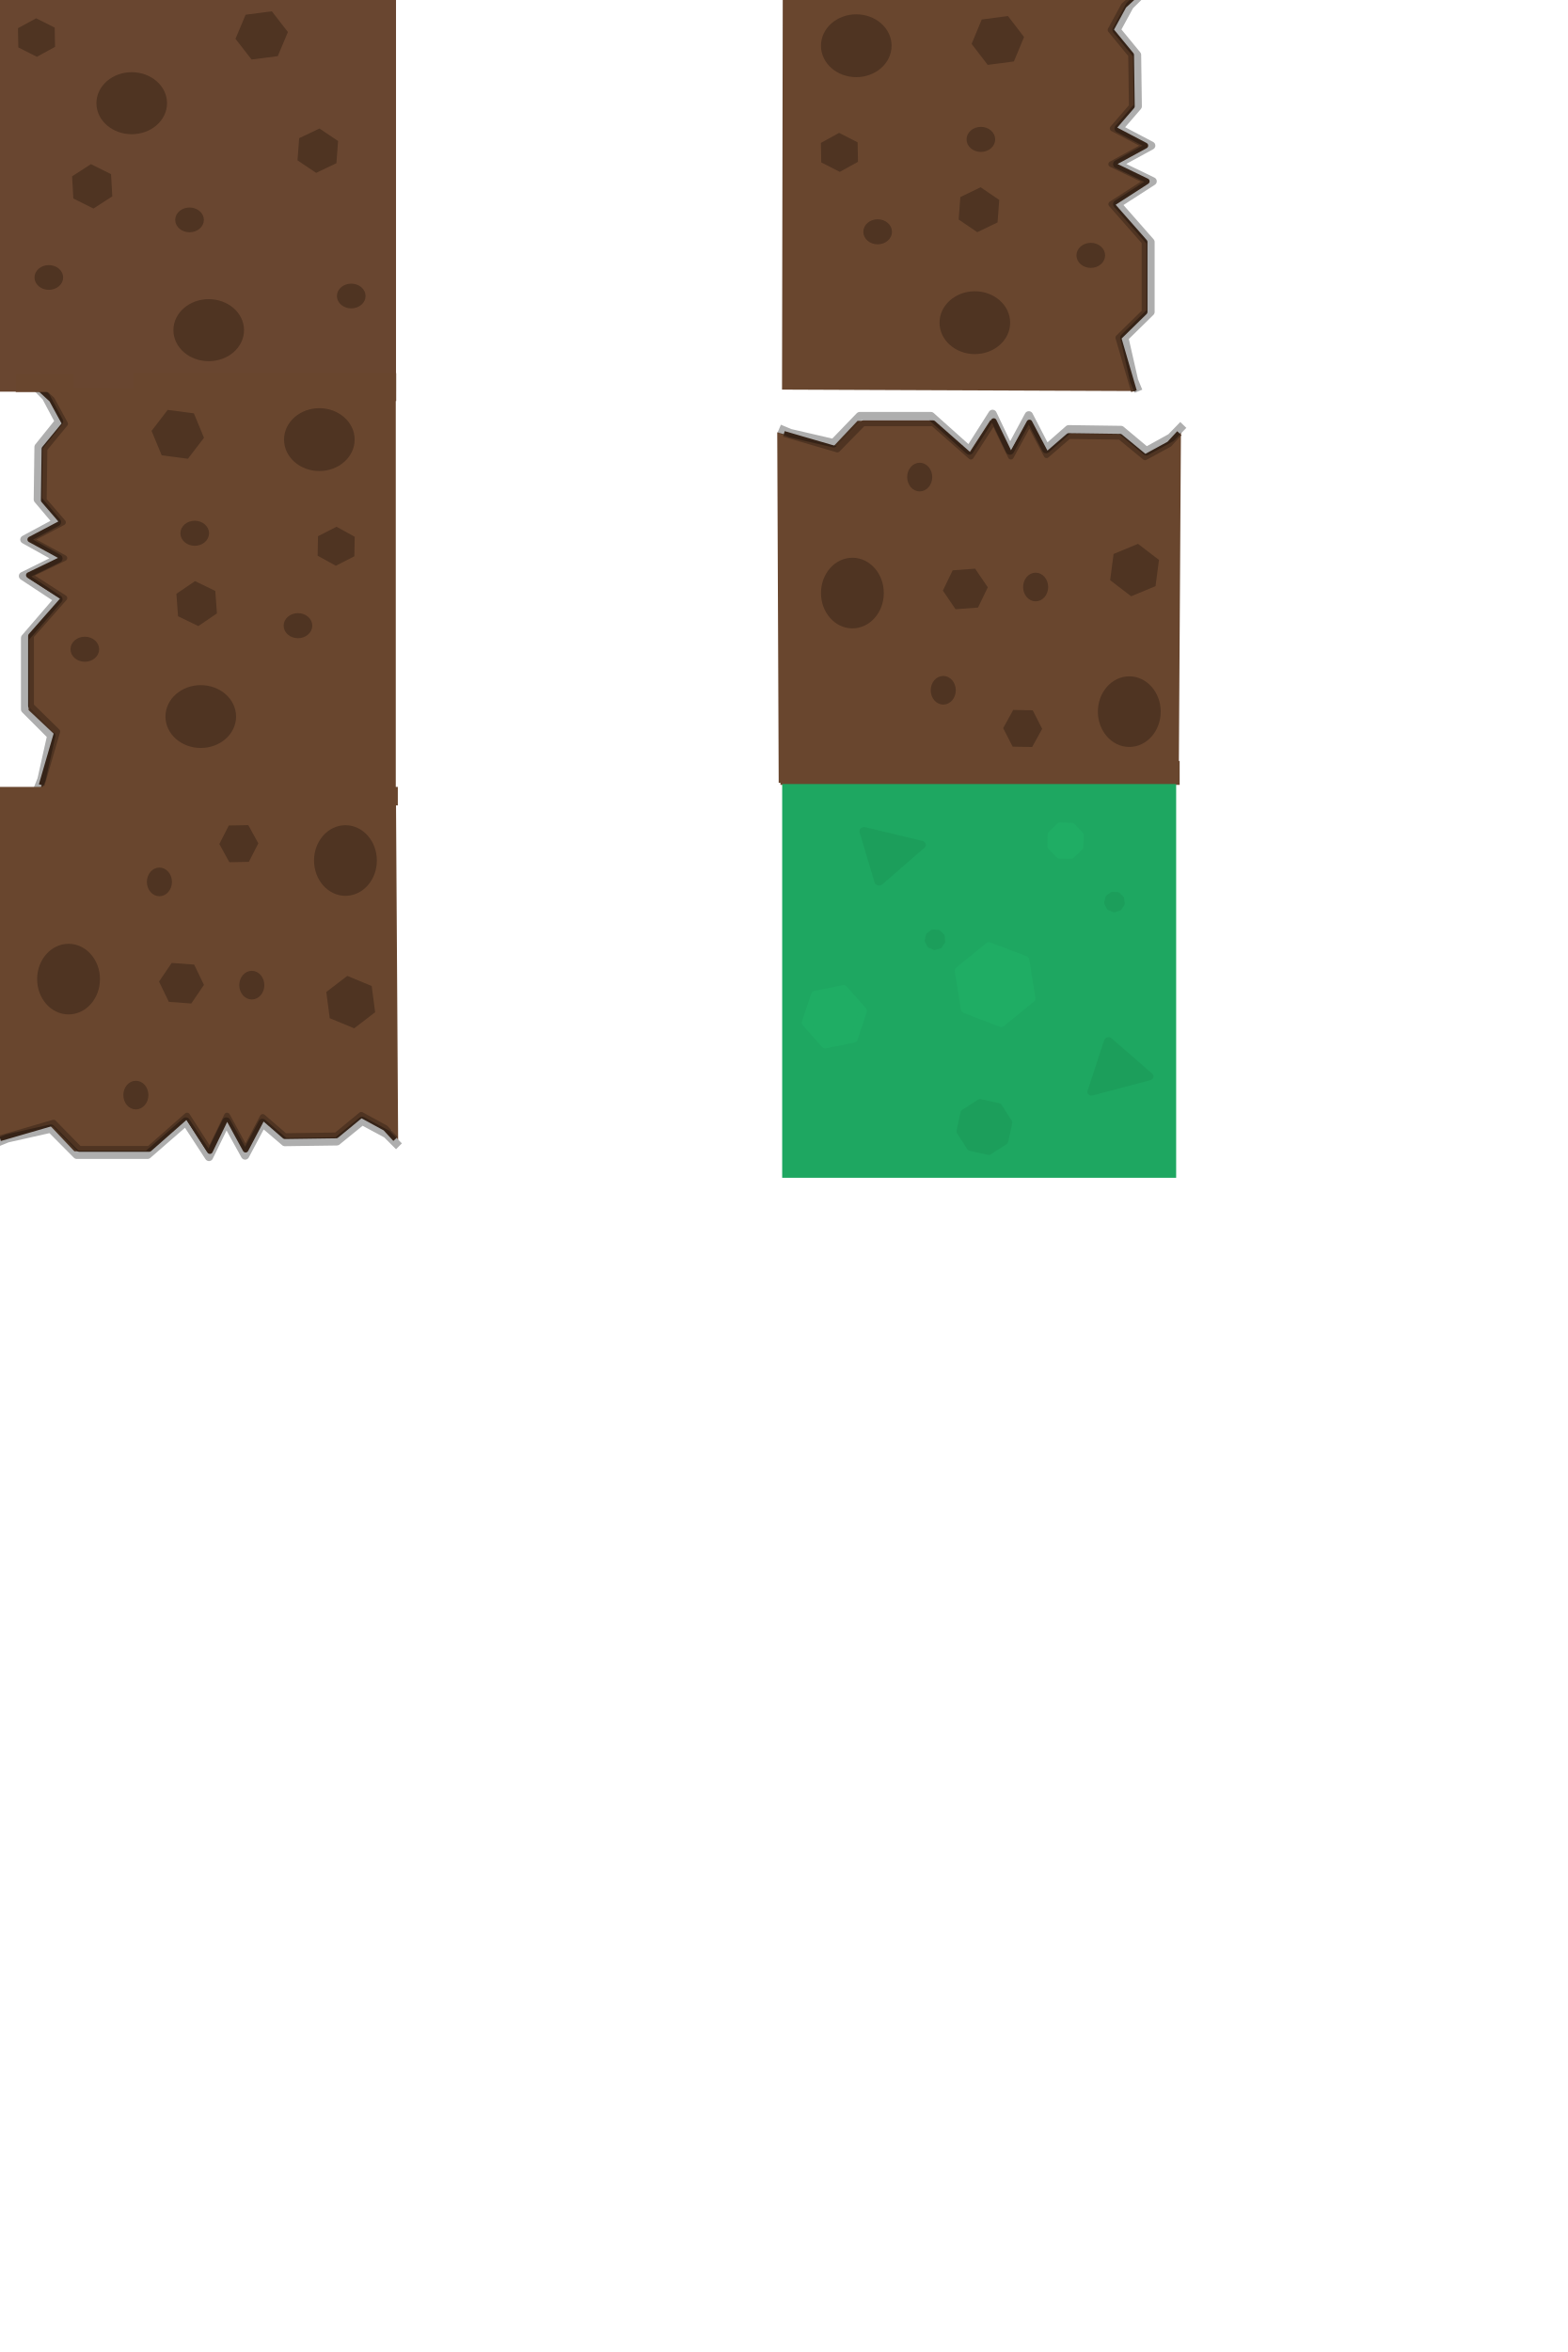
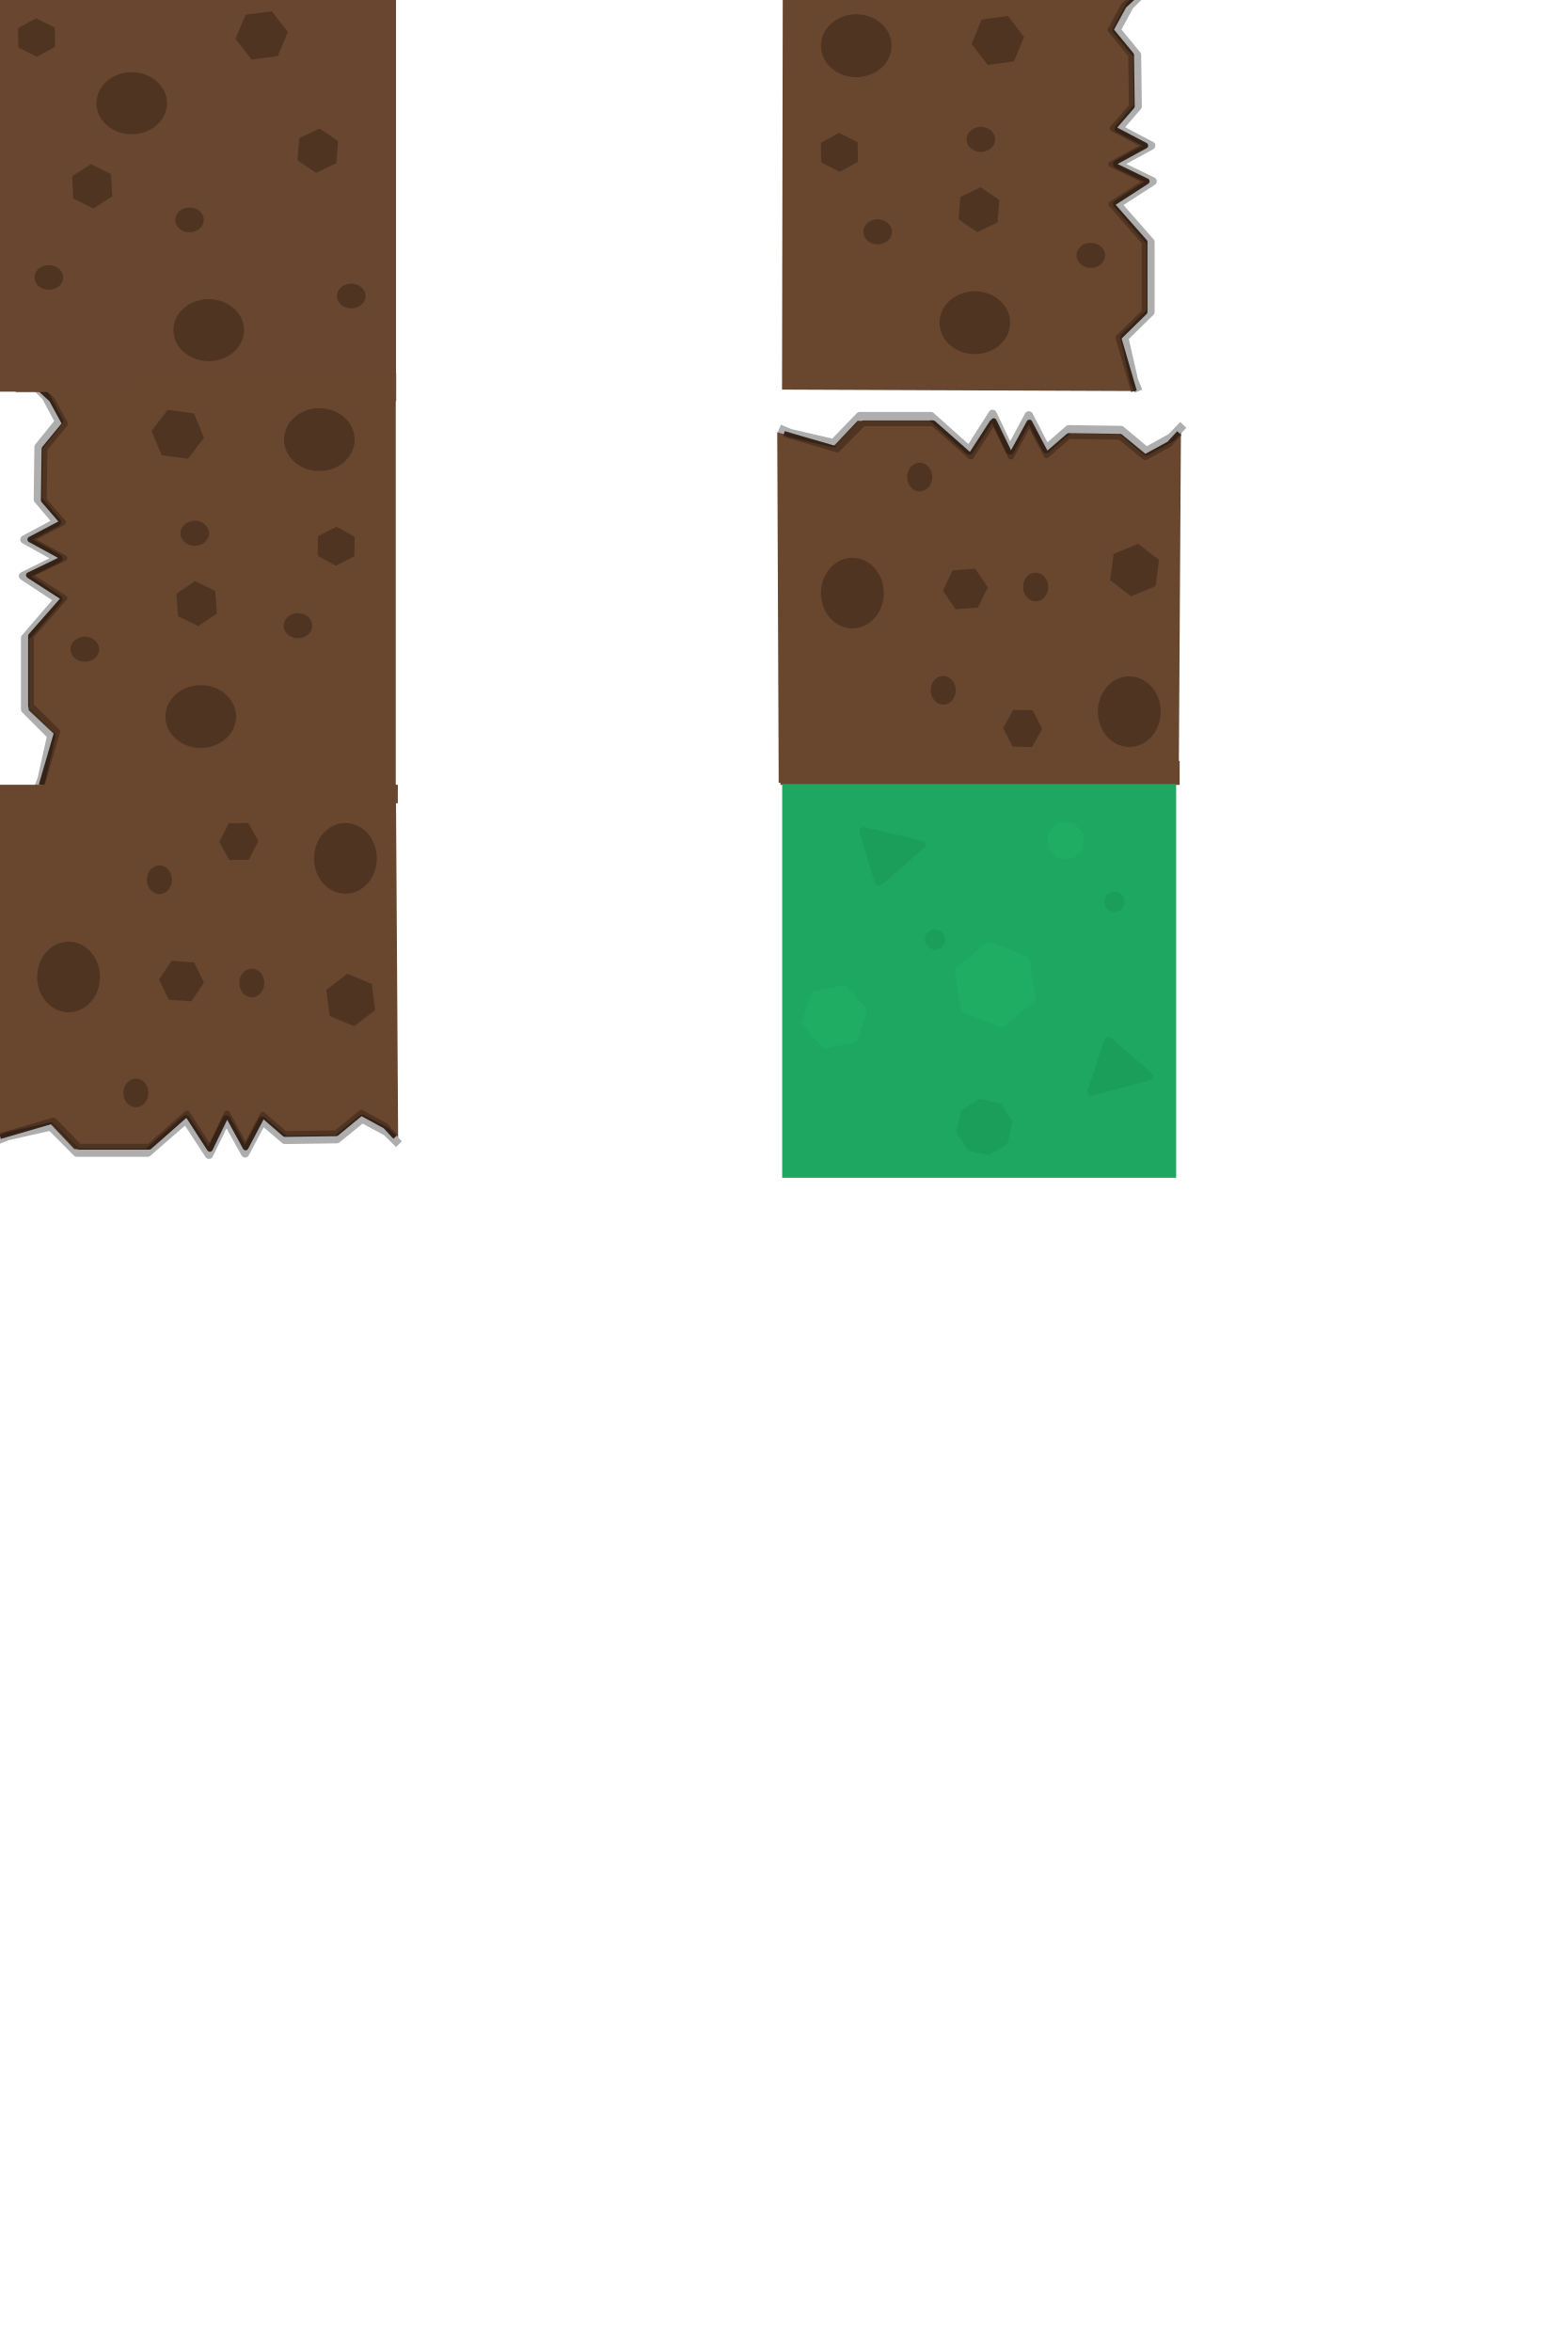
<svg xmlns="http://www.w3.org/2000/svg" version="1.1" width="1024.0" height="1536.0" viewBox="0 0 1024.0 1536.0" id="svg56">
  <defs id="defs56" />
  <g transform="matrix(1,0,0,0.9871422,0,-0.4340429)" id="g1">
    <defs id="defs9" />
    <g id="layer1">
      <rect style="fill:#694630;stroke-width:5.31;stroke-linecap:round;stroke-linejoin:round" id="rect1" width="260.452" height="262.233" x="-1.781" y="-2.671" />
    </g>
    <path style="fill:none;fill-opacity:1;stroke:none;stroke-width:2.386;stroke-linejoin:round;stroke-dasharray:none;stroke-opacity:1" d="m 211.096,2.778 -9.722,6.018 -5.092,10.184 5.092,8.796 5.555,13.888 1.389,32.405 -10.647,10.184 17.591,11.573 -6.481,6.944 -11.11,6.481 16.665,10.184 5.092,3.241 -25.461,12.499 20.369,23.146 1.389,23.146 0.926,26.85 -17.128,13.425 7.407,36.571" id="path13" />
    <path style="fill:none;fill-opacity:1;stroke:none;stroke-width:2.386;stroke-linejoin:round;stroke-dasharray:none;stroke-opacity:1" d="M 206.467,3.703 196.282,7.407 193.042,15.74 V 26.85 l 9.722,7.87 0.926,11.573 v 18.98 l -0.926,14.351 -11.573,5.555 14.351,3.703 6.481,9.259 -16.203,10.647 14.351,7.407 1.389,7.407 -17.591,13.425 17.128,19.906 0.926,48.145 -15.74,20.369 7.87,29.165" id="path14" />
    <ellipse style="fill:#4f3422;fill-opacity:1;stroke:#4f3422;stroke-width:5.386;stroke-linejoin:round;stroke-dasharray:none;stroke-opacity:1" id="path16" cx="136.335" cy="218.865" rx="20.369" ry="17.823" />
    <ellipse style="fill:#4f3422;fill-opacity:1;stroke:#4f3422;stroke-width:5.386;stroke-linejoin:round;stroke-dasharray:none;stroke-opacity:1" id="path16-4" cx="86.044" cy="68.718" rx="20.369" ry="17.823" />
    <ellipse style="fill:#4f3422;fill-opacity:1;stroke:#4f3422;stroke-width:2.167;stroke-linejoin:round;stroke-dasharray:none;stroke-opacity:1" id="path16-4-5" cx="123.806" cy="145.916" rx="8.275" ry="7.099" />
    <ellipse style="fill:#4f3422;fill-opacity:1;stroke:#4f3422;stroke-width:2.167;stroke-linejoin:round;stroke-dasharray:none;stroke-opacity:1" id="path16-4-5-5" cx="31.889" cy="184" rx="8.275" ry="7.099" />
    <ellipse style="fill:#4f3422;fill-opacity:1;stroke:#4f3422;stroke-width:2.167;stroke-linejoin:round;stroke-dasharray:none;stroke-opacity:1" id="path16-4-5-5-1" cx="229.433" cy="196.268" rx="8.275" ry="7.099" />
    <path style="fill:#4f3422;fill-opacity:1;stroke:none;stroke-width:5.07;stroke-linejoin:round;stroke-dasharray:none;stroke-opacity:1" id="path17" d="M 35.953,31.46 24.077,38.01 11.972,31.824 11.743,19.087 23.62,12.537 35.724,18.723 Z" />
    <path style="fill:#4f3422;fill-opacity:1;stroke:none;stroke-width:5.386;stroke-linejoin:round;stroke-dasharray:none;stroke-opacity:1" id="path18" d="m 181.447,37.572 -17.121,2.247 -10.506,-13.703 6.615,-15.95 17.121,-2.247 10.506,13.703 z" />
    <path style="fill:#4f3422;fill-opacity:1;stroke:none;stroke-width:5.386;stroke-linejoin:round;stroke-dasharray:none;stroke-opacity:1" id="path19" d="m 220.828,93.733 -1.085,14.669 -13.247,6.395 -12.162,-8.274 1.085,-14.669 13.247,-6.395 z" />
    <path style="fill:#4f3422;fill-opacity:1;stroke:none;stroke-width:5.386;stroke-linejoin:round;stroke-dasharray:none;stroke-opacity:1" id="path19-4" d="m 73.351,130.344 -12.309,8.054 -13.129,-6.633 -0.82,-14.687 12.309,-8.054 13.129,6.633 z" />
  </g>
  <g transform="translate(512.0005,-1.900274)" id="g9">
    <defs id="defs1" />
    <g id="g2">
      <path style="fill:#69462e;fill-opacity:1;stroke:none;stroke-width:3.536;stroke-linejoin:round;stroke-dasharray:none;stroke-opacity:0.32" d="m 229.693,257.275 -10.815,-34.69 18.339,-16.876 -0.47,-46.41 -22.1,-24.377 23.041,-14.532 -23.041,-11.72 22.1,-12.189 -21.63,-11.251 12.226,-14.532 -0.47,-33.284 -14.107,-17.814 10.815,-17.345 6.113,-4.219 L -0.714,-0.559 -1.184,256.337 Z" id="path15" />
    </g>
    <path style="fill:none;fill-opacity:1;stroke:#4f3422;stroke-width:3.786;stroke-linejoin:round;stroke-dasharray:none;stroke-opacity:1" d="m 229.151,-0.926 -7.125,6.553 -8.614,15.822 13.424,16.32 0.463,33.573 -12.499,14.455 21.294,11.191 -22.22,12.124 23.145,11.191 -23.145,14.921 21.757,24.713 v 45.697 l -17.128,16.786 10.185,34.968" id="path12" />
    <path style="fill:none;fill-opacity:1;stroke:#000000;stroke-width:5.386;stroke-linejoin:round;stroke-dasharray:none;stroke-opacity:0.32" d="m 233.951,-2.313 -8.051,7.942 -8.614,15.822 13.424,16.32 0.463,33.573 -12.499,14.455 21.294,11.191 -22.22,12.124 23.145,11.191 -23.145,14.921 21.757,24.713 v 45.697 l -17.128,16.786 6.396,28.043 2.863,6.926" id="path12-2" />
    <path style="fill:none;fill-opacity:1;stroke:none;stroke-width:2.386;stroke-linejoin:round;stroke-dasharray:none;stroke-opacity:1" d="m 211.096,2.778 -9.722,6.018 -5.092,10.184 5.092,8.796 5.555,13.888 1.389,32.405 -10.647,10.184 17.591,11.573 -6.481,6.944 -11.11,6.481 16.665,10.184 5.092,3.241 -25.461,12.499 20.369,23.146 1.389,23.146 0.926,26.85 -17.128,13.425 7.407,36.571" id="path2" />
    <path style="fill:none;fill-opacity:1;stroke:none;stroke-width:2.386;stroke-linejoin:round;stroke-dasharray:none;stroke-opacity:1" d="M 206.467,3.703 196.282,7.407 193.042,15.74 V 26.85 l 9.722,7.87 0.926,11.573 v 18.98 l -0.926,14.351 -11.573,5.555 14.351,3.703 6.481,9.259 -16.203,10.647 14.351,7.407 1.389,7.407 -17.591,13.425 17.128,19.906 0.926,48.145 -15.74,20.369 7.87,29.165" id="path3" />
    <ellipse style="fill:#4f3422;fill-opacity:1;stroke:#4f3422;stroke-width:5.386;stroke-linejoin:round;stroke-dasharray:none;stroke-opacity:1" id="ellipse3" cx="124.759" cy="212.632" rx="20.369" ry="17.823" />
    <ellipse style="fill:#4f3422;fill-opacity:1;stroke:#4f3422;stroke-width:5.386;stroke-linejoin:round;stroke-dasharray:none;stroke-opacity:1" id="ellipse4" cx="47.31" cy="31.765" rx="20.369" ry="17.823" />
    <ellipse style="fill:#4f3422;fill-opacity:1;stroke:#4f3422;stroke-width:2.167;stroke-linejoin:round;stroke-dasharray:none;stroke-opacity:1" id="ellipse5" cx="128.703" cy="92.935" rx="8.275" ry="7.099" />
    <ellipse style="fill:#4f3422;fill-opacity:1;stroke:#4f3422;stroke-width:2.167;stroke-linejoin:round;stroke-dasharray:none;stroke-opacity:1" id="ellipse6" cx="61.273" cy="153.28" rx="8.275" ry="7.099" />
    <ellipse style="fill:#4f3422;fill-opacity:1;stroke:#4f3422;stroke-width:2.167;stroke-linejoin:round;stroke-dasharray:none;stroke-opacity:1" id="ellipse7" cx="200.494" cy="168.665" rx="8.275" ry="7.099" />
    <path style="fill:#4f3422;fill-opacity:1;stroke:none;stroke-width:5.386;stroke-linejoin:round;stroke-dasharray:none;stroke-opacity:1" id="path7" d="M 49.789,84.048 37.689,91.303 25.356,84.451 25.123,70.345 37.223,63.09 49.557,69.941 Z" transform="matrix(0.9814815,0,0,0.9028582,-0.4483236,31.70846)" />
    <path style="fill:#4f3422;fill-opacity:1;stroke:none;stroke-width:5.386;stroke-linejoin:round;stroke-dasharray:none;stroke-opacity:1" id="path8" d="m 150.281,42.024 -17.121,2.247 -10.506,-13.703 6.615,-15.95 17.121,-2.247 10.506,13.703 z" />
    <path style="fill:#4f3422;fill-opacity:1;stroke:none;stroke-width:5.386;stroke-linejoin:round;stroke-dasharray:none;stroke-opacity:1" id="path9" d="m 140.689,132.467 -1.085,14.669 -13.247,6.395 -12.162,-8.274 1.085,-14.669 13.247,-6.395 z" />
  </g>
  <g transform="translate(0.0,256.0)" id="g28">
    <defs id="defs10" />
    <g id="g10" transform="matrix(-0.9915229,0,0,1.013019,253.8866,-0.6493932)" style="fill:#69462e;fill-opacity:1">
      <path style="fill:#69462e;fill-opacity:1;stroke:none;stroke-width:3.536;stroke-linejoin:round;stroke-dasharray:none;stroke-opacity:0.32" d="m 229.693,257.275 -10.815,-34.69 18.339,-16.876 -0.47,-46.41 -22.1,-24.377 23.041,-14.532 -23.041,-11.72 22.1,-12.189 -21.63,-11.251 12.226,-14.532 -0.47,-33.284 -14.107,-17.814 10.815,-17.345 6.113,-4.219 L -0.714,-0.559 -1.184,256.337 Z" id="path10" />
    </g>
    <path style="fill:none;fill-opacity:1;stroke:#4f3422;stroke-width:3.786;stroke-linejoin:round;stroke-dasharray:none;stroke-opacity:1" d="m 26.751,-1.601 7.125,6.553 8.614,15.822 -13.424,16.32 -0.463,33.573 12.499,14.455 -21.294,11.191 22.22,12.124 -23.145,11.191 23.145,14.921 -21.757,24.713 v 45.697 l 17.128,16.786 -10.185,34.968" id="path11" />
    <path style="fill:none;fill-opacity:1;stroke:#000000;stroke-width:5.437;stroke-linejoin:round;stroke-dasharray:none;stroke-opacity:0.32" d="M 21.958,-4.995 29.997,3.111 38.598,19.262 25.194,35.92 24.732,70.189 37.212,84.944 15.95,96.367 38.136,108.742 15.026,120.164 38.136,135.395 16.412,160.621 v 46.644 l 17.102,17.134 -6.386,28.624 -2.858,7.069" id="path20" />
    <path style="fill:none;fill-opacity:1;stroke:none;stroke-width:2.386;stroke-linejoin:round;stroke-dasharray:none;stroke-opacity:1" d="m 44.806,2.103 9.722,6.018 5.092,10.184 -5.092,8.796 -5.555,13.888 -1.389,32.405 10.647,10.184 -17.591,11.573 6.481,6.944 11.11,6.481 -16.665,10.184 -5.092,3.241 25.461,12.499 -20.369,23.146 -1.389,23.146 -0.926,26.85 17.128,13.425 -7.407,36.571" id="path21" />
    <path style="fill:none;fill-opacity:1;stroke:none;stroke-width:2.386;stroke-linejoin:round;stroke-dasharray:none;stroke-opacity:1" d="m 49.435,3.028 10.184,3.703 3.241,8.333 v 11.11 l -9.722,7.87 -0.926,11.573 v 18.98 l 0.926,14.351 11.573,5.555 -14.351,3.703 -6.481,9.259 16.203,10.647 -14.351,7.407 -1.389,7.407 17.591,13.425 -17.128,19.906 -0.926,48.145 15.74,20.369 -7.87,29.165" id="path22" />
    <ellipse style="fill:#4f3422;fill-opacity:1;stroke:#4f3422;stroke-width:5.386;stroke-linejoin:round;stroke-dasharray:none;stroke-opacity:1" id="ellipse22" cx="-131.142" cy="211.957" rx="20.369" ry="17.823" transform="scale(-1,1)" />
    <ellipse style="fill:#4f3422;fill-opacity:1;stroke:#4f3422;stroke-width:5.386;stroke-linejoin:round;stroke-dasharray:none;stroke-opacity:1" id="ellipse23" cx="-208.591" cy="31.09" rx="20.369" ry="17.823" transform="scale(-1,1)" />
    <ellipse style="fill:#4f3422;fill-opacity:1;stroke:#4f3422;stroke-width:2.167;stroke-linejoin:round;stroke-dasharray:none;stroke-opacity:1" id="ellipse24" cx="-127.199" cy="92.26" rx="8.275" ry="7.099" transform="scale(-1,1)" />
    <ellipse style="fill:#4f3422;fill-opacity:1;stroke:#4f3422;stroke-width:2.167;stroke-linejoin:round;stroke-dasharray:none;stroke-opacity:1" id="ellipse25" cx="-194.628" cy="152.605" rx="8.275" ry="7.099" transform="scale(-1,1)" />
    <ellipse style="fill:#4f3422;fill-opacity:1;stroke:#4f3422;stroke-width:2.167;stroke-linejoin:round;stroke-dasharray:none;stroke-opacity:1" id="ellipse26" cx="-55.407" cy="167.99" rx="8.275" ry="7.099" transform="scale(-1,1)" />
    <path style="fill:#4f3422;fill-opacity:1;stroke:none;stroke-width:5.07;stroke-linejoin:round;stroke-dasharray:none;stroke-opacity:1" id="path26" d="m 207.483,106.917 11.876,6.55 12.105,-6.186 0.228,-12.736 -11.876,-6.55 -12.105,6.186 z" />
    <path style="fill:#4f3422;fill-opacity:1;stroke:none;stroke-width:5.386;stroke-linejoin:round;stroke-dasharray:none;stroke-opacity:1" id="path27" d="m 105.62,41.349 17.121,2.247 10.506,-13.703 -6.615,-15.95 -17.121,-2.247 -10.506,13.703 z" />
    <path style="fill:#4f3422;fill-opacity:1;stroke:none;stroke-width:5.386;stroke-linejoin:round;stroke-dasharray:none;stroke-opacity:1" id="path28" d="m 115.212,131.792 1.085,14.669 13.247,6.395 12.162,-8.274 -1.085,-14.669 -13.247,-6.395 z" />
    <rect style="fill:#69462e;fill-opacity:1;stroke-width:2.623;stroke-linecap:round;stroke-linejoin:round" id="rect28" width="20.924" height="259.868" x="237.594" y="-1.35" />
  </g>
  <g transform="translate(512.0,256.0)" id="g39">
    <defs id="defs28" />
    <g id="g29" transform="matrix(0,-0.9915229,-1.017174,0,257.3747,254.0436)" style="fill:#69462e;fill-opacity:1">
      <path style="fill:#69462e;fill-opacity:1;stroke:none;stroke-width:3.536;stroke-linejoin:round;stroke-dasharray:none;stroke-opacity:0.32" d="m 229.693,257.275 -10.815,-34.69 18.339,-16.876 -0.47,-46.41 -22.1,-24.377 23.041,-14.532 -23.041,-11.72 22.1,-12.189 -21.63,-11.251 12.226,-14.532 -0.47,-33.284 -14.107,-17.814 10.815,-17.345 6.113,-4.219 L -0.714,-0.559 -1.184,256.337 Z" id="path29" />
    </g>
    <path style="fill:none;fill-opacity:1;stroke:#4f3422;stroke-width:3.786;stroke-linejoin:round;stroke-dasharray:none;stroke-opacity:1" d="m 258.335,26.908 -6.553,7.125 -15.822,8.614 -16.32,-13.424 -33.573,-0.463 -14.455,12.499 -11.191,-21.294 -12.124,22.22 -11.191,-23.145 -14.921,23.145 -24.713,-21.757 H 51.775 L 34.988,37.555 0.02,27.371" id="path30" />
    <path style="fill:none;fill-opacity:1;stroke:#000000;stroke-width:5.515;stroke-linejoin:round;stroke-dasharray:none;stroke-opacity:0.32" d="m 260.934,21.508 -8.071,8.307 -16.079,8.888 L 220.198,24.852 186.079,24.375 171.389,37.27 160.017,15.3 147.696,38.226 136.323,14.345 121.159,38.226 96.044,15.777 H 49.605 L 32.546,33.449 4.047,26.85 -2.991,23.896" id="path31" />
    <path style="fill:none;fill-opacity:1;stroke:none;stroke-width:2.386;stroke-linejoin:round;stroke-dasharray:none;stroke-opacity:1" d="m 254.631,44.963 -6.018,9.722 -10.184,5.092 -8.796,-5.092 -13.888,-5.555 -32.405,-1.389 -10.184,10.647 -11.573,-17.591 -6.944,6.481 -6.481,11.11 -10.184,-16.665 -3.241,-5.092 -12.499,25.461 -23.146,-20.369 -23.146,-1.389 -26.85,-0.926 -13.425,17.128 -36.571,-7.407" id="path32" />
    <path style="fill:none;fill-opacity:1;stroke:none;stroke-width:2.386;stroke-linejoin:round;stroke-dasharray:none;stroke-opacity:1" d="m 253.705,49.592 -3.703,10.184 -8.333,3.241 h -11.11 l -7.87,-9.722 -11.573,-0.926 h -18.98 l -14.351,0.926 -5.555,11.573 -3.703,-14.351 -9.259,-6.481 -10.647,16.203 -7.407,-14.351 -7.407,-1.389 -13.425,17.591 -19.906,-17.128 -48.145,-0.926 -20.369,15.74 -29.165,-7.87" id="path33" />
    <ellipse style="fill:#4f3422;fill-opacity:1;stroke:#4f3422;stroke-width:5.386;stroke-linejoin:round;stroke-dasharray:none;stroke-opacity:1" id="ellipse33" cx="-131.299" cy="-44.776" rx="20.369" ry="17.823" transform="matrix(0,-1,-1,0,0,0)" />
    <ellipse style="fill:#4f3422;fill-opacity:1;stroke:#4f3422;stroke-width:5.386;stroke-linejoin:round;stroke-dasharray:none;stroke-opacity:1" id="ellipse34" cx="-208.748" cy="-225.644" rx="20.369" ry="17.823" transform="matrix(0,-1,-1,0,0,0)" />
    <ellipse style="fill:#4f3422;fill-opacity:1;stroke:#4f3422;stroke-width:2.167;stroke-linejoin:round;stroke-dasharray:none;stroke-opacity:1" id="ellipse35" cx="-127.356" cy="-164.474" rx="8.275" ry="7.099" transform="matrix(0,-1,-1,0,0,0)" />
    <ellipse style="fill:#4f3422;fill-opacity:1;stroke:#4f3422;stroke-width:2.167;stroke-linejoin:round;stroke-dasharray:none;stroke-opacity:1" id="ellipse36" cx="-194.785" cy="-104.128" rx="8.275" ry="7.099" transform="matrix(0,-1,-1,0,0,0)" />
    <ellipse style="fill:#4f3422;fill-opacity:1;stroke:#4f3422;stroke-width:2.167;stroke-linejoin:round;stroke-dasharray:none;stroke-opacity:1" id="ellipse37" cx="-55.564" cy="-88.744" rx="8.275" ry="7.099" transform="matrix(0,-1,-1,0,0,0)" />
    <path style="fill:#4f3422;fill-opacity:1;stroke:none;stroke-width:5.07;stroke-linejoin:round;stroke-dasharray:none;stroke-opacity:1" id="path37" d="m 149.817,207.64 -6.55,11.876 6.186,12.105 12.736,0.228 6.55,-11.876 -6.186,-12.105 z" />
    <path style="fill:#4f3422;fill-opacity:1;stroke:none;stroke-width:5.386;stroke-linejoin:round;stroke-dasharray:none;stroke-opacity:1" id="path38" d="m 215.384,105.777 -2.247,17.121 13.703,10.506 15.95,-6.615 2.247,-17.121 -13.703,-10.506 z" />
    <path style="fill:#4f3422;fill-opacity:1;stroke:none;stroke-width:5.386;stroke-linejoin:round;stroke-dasharray:none;stroke-opacity:1" id="path39" d="m 124.941,115.369 -14.669,1.085 -6.395,13.247 8.274,12.162 14.669,-1.085 6.395,-13.247 z" />
    <rect style="fill:#69462e;fill-opacity:1;stroke-width:2.218;stroke-linecap:round;stroke-linejoin:round" id="rect39" width="260.756" height="15.602" x="-2.217" y="240.969" />
  </g>
-   <g transform="translate(0,514.5031)" id="g50">
+   <g transform="translate(0,513.1031)" id="g50">
    <defs id="defs39" />
    <g id="g40" transform="matrix(0,0.9915229,-1.018226,0,258.0476,2.171901)" style="fill:#69462e;fill-opacity:1">
      <path style="fill:#69462e;fill-opacity:1;stroke:none;stroke-width:3.536;stroke-linejoin:round;stroke-dasharray:none;stroke-opacity:0.32" d="m 229.693,257.275 -10.815,-34.69 18.339,-16.876 -0.47,-46.41 -22.1,-24.377 23.041,-14.532 -23.041,-11.72 22.1,-12.189 -21.63,-11.251 12.226,-14.532 -0.47,-33.284 -14.107,-17.814 10.815,-17.345 6.113,-4.219 L -0.714,-0.559 -1.184,256.337 Z" id="path40" />
    </g>
    <path style="fill:none;fill-opacity:1;stroke:#4f3422;stroke-width:3.786;stroke-linejoin:round;stroke-dasharray:none;stroke-opacity:1" d="m 258.335,229.308 -6.553,-7.125 -15.822,-8.614 -16.32,13.424 -33.573,0.463 -14.455,-12.499 -11.191,21.294 -12.124,-22.22 -11.191,23.145 -14.921,-23.145 -24.713,21.757 H 51.775 L 34.988,218.66 0.02,228.845" id="path41" />
    <path style="fill:none;fill-opacity:1;stroke:#000000;stroke-width:5.416;stroke-linejoin:round;stroke-dasharray:none;stroke-opacity:0.32" d="m 260.601,234.103 -8.037,-8.044 -16.012,-8.607 -16.515,13.413 -33.975,0.463 -14.628,-12.488 -11.325,21.275 -12.269,-22.2 -11.325,23.125 -15.1,-23.125 -25.009,21.738 H 50.164 l -16.987,-17.113 -28.378,6.39 -7.009,2.86" id="path42" />
    <path style="fill:none;fill-opacity:1;stroke:none;stroke-width:2.386;stroke-linejoin:round;stroke-dasharray:none;stroke-opacity:1" d="m 254.631,211.253 -6.018,-9.722 -10.184,-5.092 -8.796,5.092 -13.888,5.555 -32.405,1.389 -10.184,-10.647 -11.573,17.591 -6.944,-6.481 -6.481,-11.11 -10.184,16.665 -3.241,5.092 -12.499,-25.461 -23.146,20.369 -23.146,1.389 -26.85,0.926 -13.425,-17.128 -36.571,7.407" id="path43" />
    <path style="fill:none;fill-opacity:1;stroke:none;stroke-width:2.386;stroke-linejoin:round;stroke-dasharray:none;stroke-opacity:1" d="m 253.705,206.624 -3.703,-10.184 -8.333,-3.241 h -11.11 l -7.87,9.722 -11.573,0.926 h -18.98 l -14.351,-0.926 -5.555,-11.573 -3.703,14.351 -9.259,6.481 -10.647,-16.203 -7.407,14.351 -7.407,1.389 -13.425,-17.591 -19.906,17.128 -48.145,0.926 -20.369,-15.74 -29.165,7.87" id="path44" />
    <ellipse style="fill:#4f3422;fill-opacity:1;stroke:#4f3422;stroke-width:5.386;stroke-linejoin:round;stroke-dasharray:none;stroke-opacity:1" id="ellipse44" cx="124.916" cy="-44.776" rx="20.369" ry="17.823" transform="rotate(90)" />
    <ellipse style="fill:#4f3422;fill-opacity:1;stroke:#4f3422;stroke-width:5.386;stroke-linejoin:round;stroke-dasharray:none;stroke-opacity:1" id="ellipse45" cx="47.467" cy="-225.644" rx="20.369" ry="17.823" transform="rotate(90)" />
    <ellipse style="fill:#4f3422;fill-opacity:1;stroke:#4f3422;stroke-width:2.167;stroke-linejoin:round;stroke-dasharray:none;stroke-opacity:1" id="ellipse46" cx="128.86" cy="-164.474" rx="8.275" ry="7.099" transform="rotate(90)" />
    <ellipse style="fill:#4f3422;fill-opacity:1;stroke:#4f3422;stroke-width:2.167;stroke-linejoin:round;stroke-dasharray:none;stroke-opacity:1" id="ellipse47" cx="61.43" cy="-104.128" rx="8.275" ry="7.099" transform="rotate(90)" />
    <ellipse style="fill:#4f3422;fill-opacity:1;stroke:#4f3422;stroke-width:2.167;stroke-linejoin:round;stroke-dasharray:none;stroke-opacity:1" id="ellipse48" cx="200.651" cy="-88.744" rx="8.275" ry="7.099" transform="rotate(90)" />
    <path style="fill:#4f3422;fill-opacity:1;stroke:none;stroke-width:5.07;stroke-linejoin:round;stroke-dasharray:none;stroke-opacity:1" id="path48" d="m 149.817,48.576 -6.55,-11.876 6.186,-12.105 12.736,-0.228 6.55,11.876 -6.186,12.105 z" />
    <path style="fill:#4f3422;fill-opacity:1;stroke:none;stroke-width:5.386;stroke-linejoin:round;stroke-dasharray:none;stroke-opacity:1" id="path49" d="m 215.384,150.438 -2.247,-17.121 13.703,-10.506 15.95,6.615 2.247,17.121 -13.703,10.506 z" />
    <path style="fill:#4f3422;fill-opacity:1;stroke:none;stroke-width:5.386;stroke-linejoin:round;stroke-dasharray:none;stroke-opacity:1" id="path50" d="m 124.941,140.846 -14.669,-1.085 -6.395,-13.247 8.274,-12.162 14.669,1.085 6.395,13.247 z" />
    <rect style="fill:#69462e;fill-opacity:1;stroke-width:2.783;stroke-linecap:round;stroke-linejoin:round" id="rect50" width="264.001" height="12.075" x="-4.151" y="-0.6" />
  </g>
  <g transform="translate(512.0,512.0)" id="g56">
    <defs id="defs50" />
    <g id="g51" />
    <path style="fill:none;fill-opacity:1;stroke:none;stroke-width:2.386;stroke-linejoin:round;stroke-dasharray:none;stroke-opacity:1" d="m 211.096,2.778 -9.722,6.018 -5.092,10.184 5.092,8.796 5.555,13.888 1.389,32.405 -10.647,10.184 17.591,11.573 -6.481,6.944 -11.11,6.481 16.665,10.184 5.092,3.241 -25.461,12.499 20.369,23.146 1.389,23.146 0.926,26.85 -17.128,13.425 7.407,36.571" id="path51" />
    <path style="fill:none;fill-opacity:1;stroke:none;stroke-width:2.386;stroke-linejoin:round;stroke-dasharray:none;stroke-opacity:1" d="M 206.467,3.703 196.282,7.407 193.042,15.74 V 26.85 l 9.722,7.87 0.926,11.573 v 18.98 l -0.926,14.351 -11.573,5.555 14.351,3.703 6.481,9.259 -16.203,10.647 14.351,7.407 1.389,7.407 -17.591,13.425 17.128,19.906 0.926,48.145 -15.74,20.369 7.87,29.165" id="path52" />
    <rect style="fill:#1ea761;fill-opacity:1;stroke:none;stroke-width:5.456;stroke-linejoin:round;stroke-dasharray:none;stroke-opacity:1" id="rect19" width="257.341" height="257.152" x="-1.086" y="0.017" />
    <path style="fill:#1c9e5b;fill-opacity:1;stroke:#1c9e5b;stroke-width:7.866;stroke-linecap:round;stroke-linejoin:round;stroke-dasharray:none;stroke-opacity:1" id="path53" d="M 50.246,16.444 14.78,51.538 2.121,3.276 Z" transform="matrix(0.7744038,0,0,0.680394,50.76433,28.56762)" />
    <path style="fill:#1c9e5b;fill-opacity:1;stroke:#1c9e5b;stroke-width:7.315;stroke-linecap:round;stroke-linejoin:round;stroke-dasharray:none;stroke-opacity:1" id="path19-1" d="M 50.246,16.444 14.78,51.538 2.121,3.276 Z" transform="matrix(0.7741479,-0.01990782,0.02192582,-0.6811828,199.3827,203.2517)" />
    <path style="fill:#1fad64;fill-opacity:1;stroke:#1fad64;stroke-width:5.386;stroke-linecap:round;stroke-linejoin:round;stroke-dasharray:none;stroke-opacity:1" id="path54" d="m 122,79 12.588,14.196 -6,18 L 110,115 97.412,100.804 103.412,82.804 Z" transform="translate(-83,55)" />
    <path style="fill:#1fad64;fill-opacity:1;stroke:#1fad64;stroke-width:5.386;stroke-linecap:round;stroke-linejoin:round;stroke-dasharray:none;stroke-opacity:1" id="path55" d="m 139,86 -23.651,-9.036 -4,-25 L 131,36 l 23.651,9.036 4,25 z" transform="translate(3,70)" />
    <path style="fill:#1fad64;fill-opacity:1;stroke:#1fad64;stroke-width:5.31;stroke-linecap:round;stroke-linejoin:round;stroke-dasharray:none;stroke-opacity:1" id="path56" d="M 110,93 104.536,98.192 97,98 91.808,92.536 92,85 97.464,79.808 105,80 l 5.192,5.464 z" transform="translate(83,-52)" />
    <path style="fill:#1c9e5b;fill-opacity:1;stroke:#1c9e5b;stroke-width:5.31;stroke-linecap:round;stroke-linejoin:round;stroke-dasharray:none;stroke-opacity:1" id="path23" d="M 134,234 123.828,240.556 112,238 105.444,227.828 108,216 118.172,209.444 130,212 l 6.556,10.172 z" transform="translate(10,-1)" />
    <path style="fill:#1c9e5b;fill-opacity:1;stroke:#1c9e5b;stroke-width:5.31;stroke-linecap:round;stroke-linejoin:round;stroke-dasharray:none;stroke-opacity:1" id="path24" d="m 153,53 -0.843,1.132 -0.735,1.205 -1.374,0.325 -1.338,0.451 -1.261,-0.634 -1.314,-0.515 -0.559,-1.296 -0.676,-1.239 0.405,-1.352 0.279,-1.384 1.18,-0.775 1.103,-0.881 1.402,0.164 1.411,0.034 0.968,1.027 1.059,0.933 0.082,1.409 z" transform="translate(67,25)" />
    <path style="fill:#1c9e5b;fill-opacity:1;stroke:#1c9e5b;stroke-width:5.31;stroke-linecap:round;stroke-linejoin:round;stroke-dasharray:none;stroke-opacity:1" id="path24-5" d="m 153,53 -0.843,1.132 -0.735,1.205 -1.374,0.325 -1.338,0.451 -1.261,-0.634 -1.314,-0.515 -0.559,-1.296 -0.676,-1.239 0.405,-1.352 0.279,-1.384 1.18,-0.775 1.103,-0.881 1.402,0.164 1.411,0.034 0.968,1.027 1.059,0.933 0.082,1.409 z" transform="translate(-50.24423,49.61909)" />
  </g>
  <rect style="fill:#69462e;stroke-width:5.31;stroke-linecap:round;stroke-linejoin:round" id="rect56" width="171.89" height="18.259" x="86.889" y="243.668" />
  <rect style="fill:#69462e;stroke-width:5.31;stroke-linecap:round;stroke-linejoin:round" id="rect57" width="37.735" height="11.578" x="10.291" y="244.422" />
</svg>
